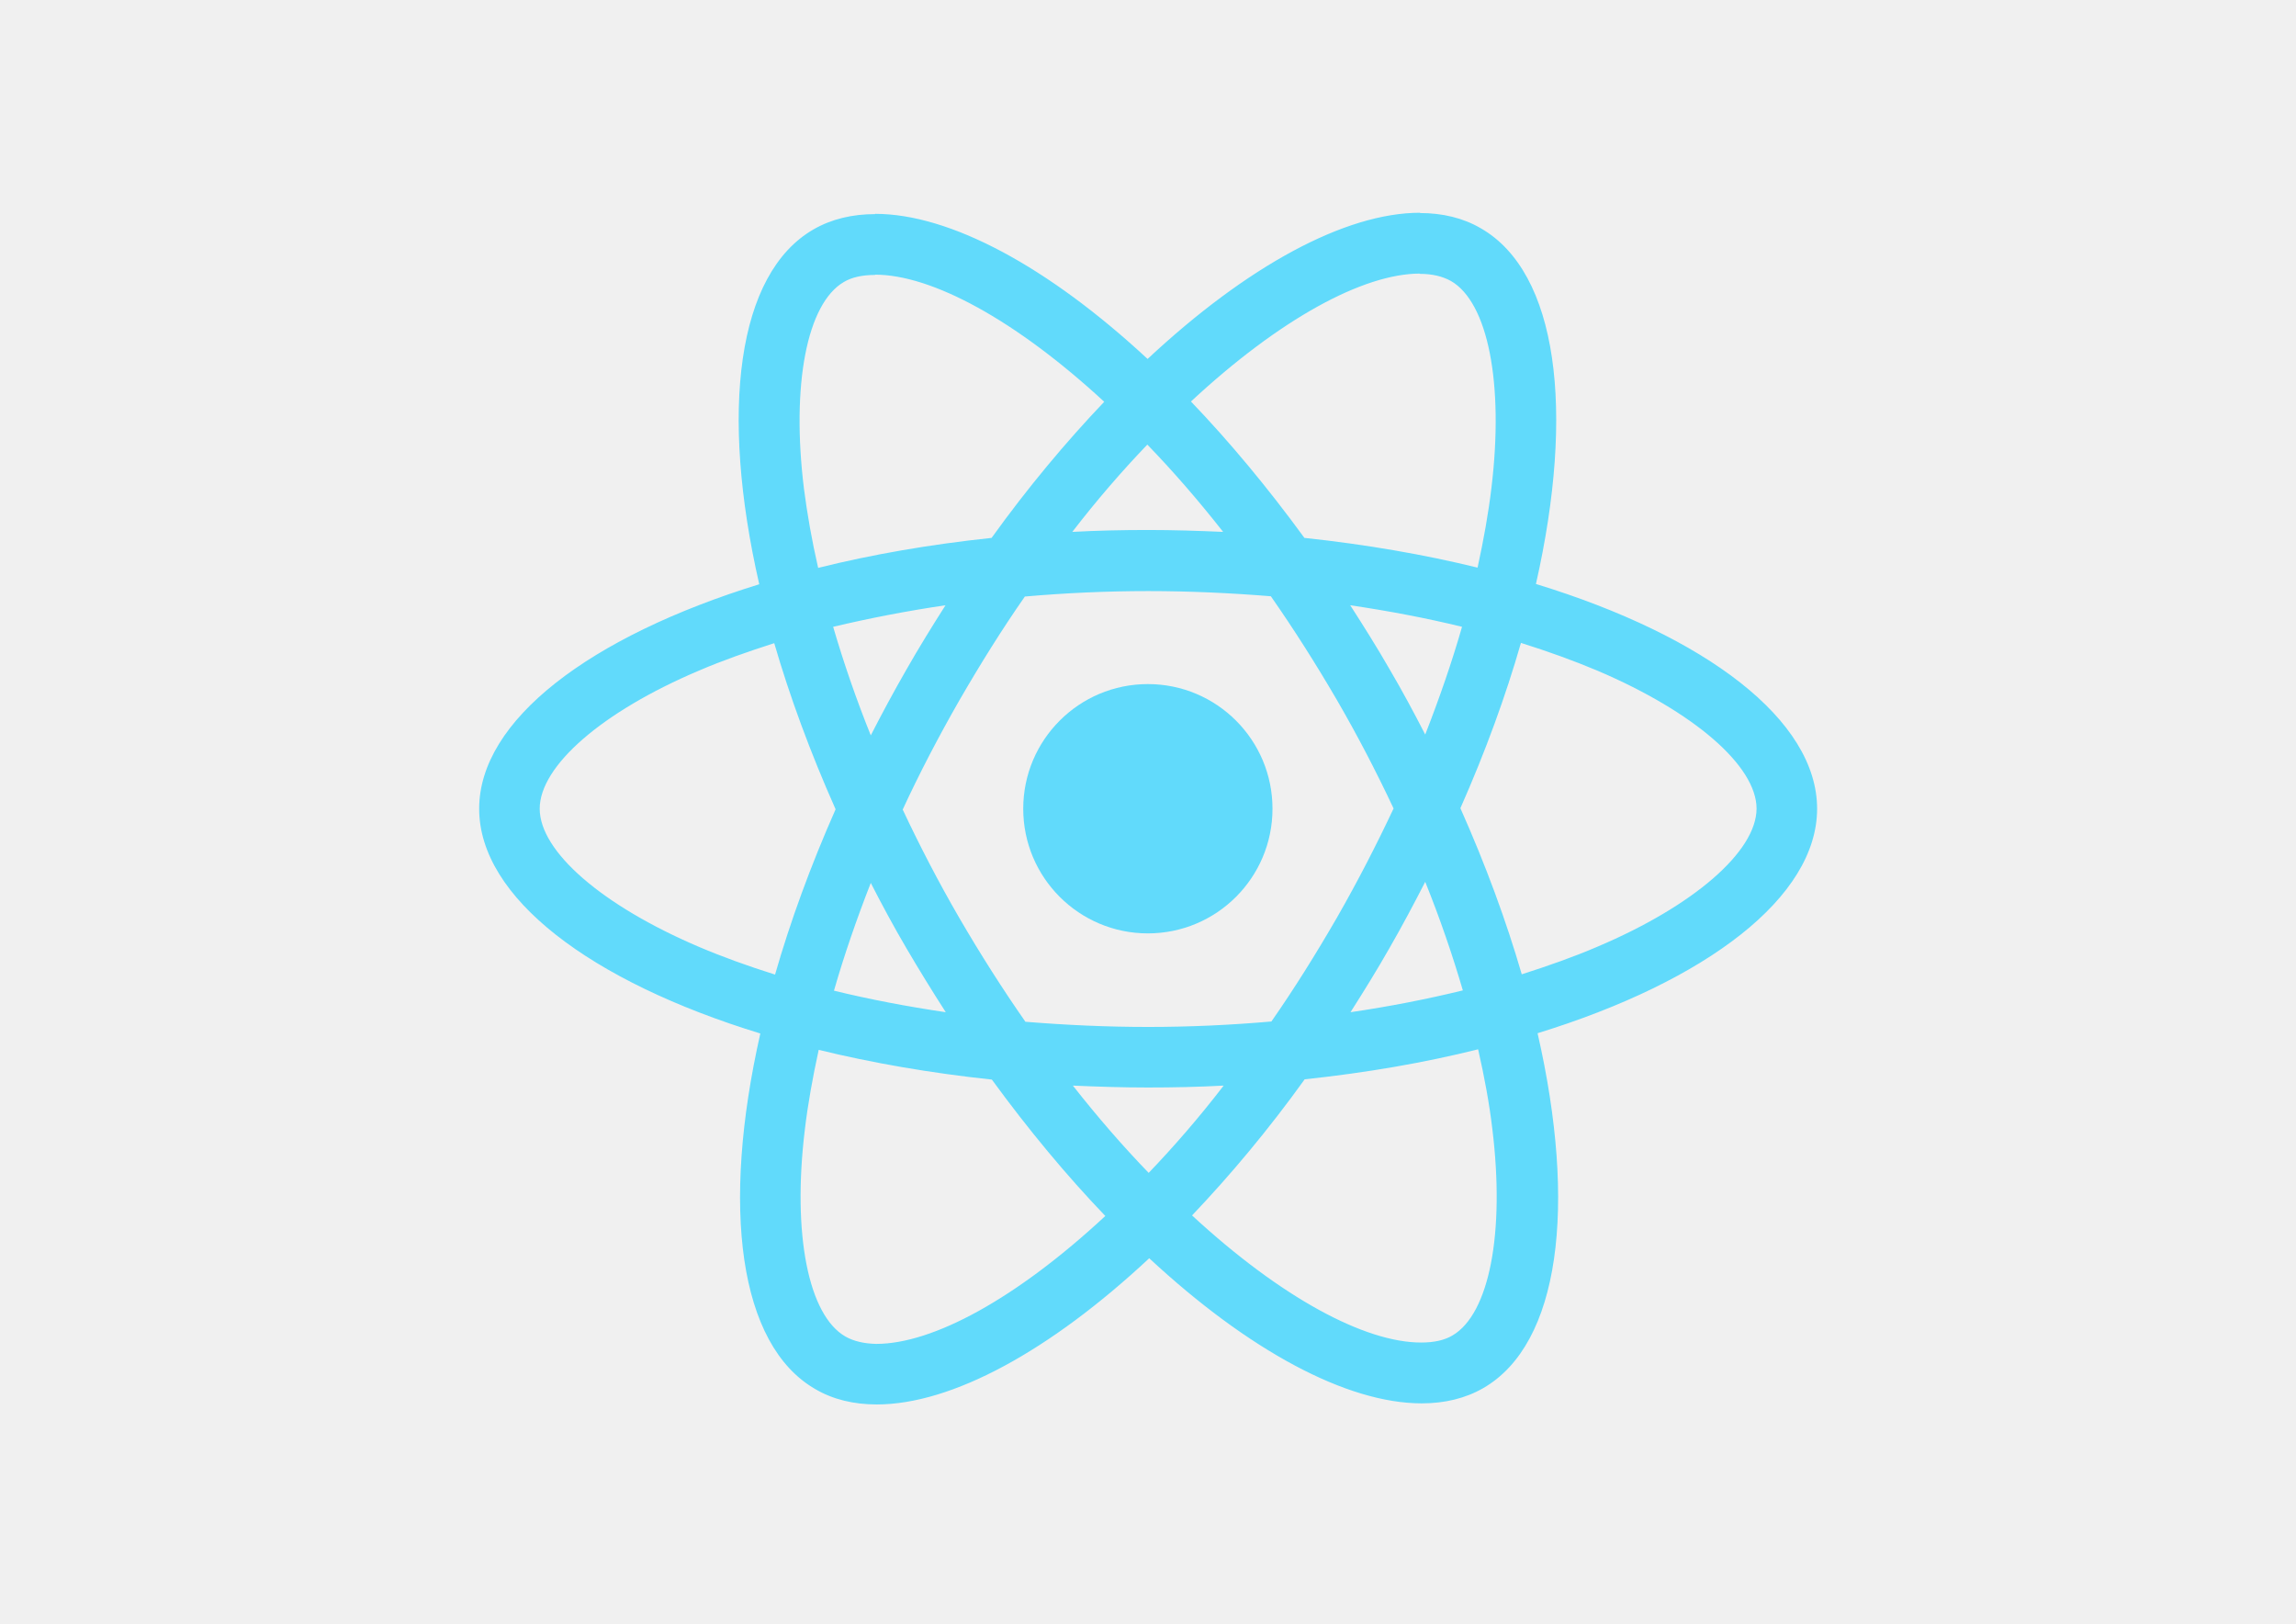
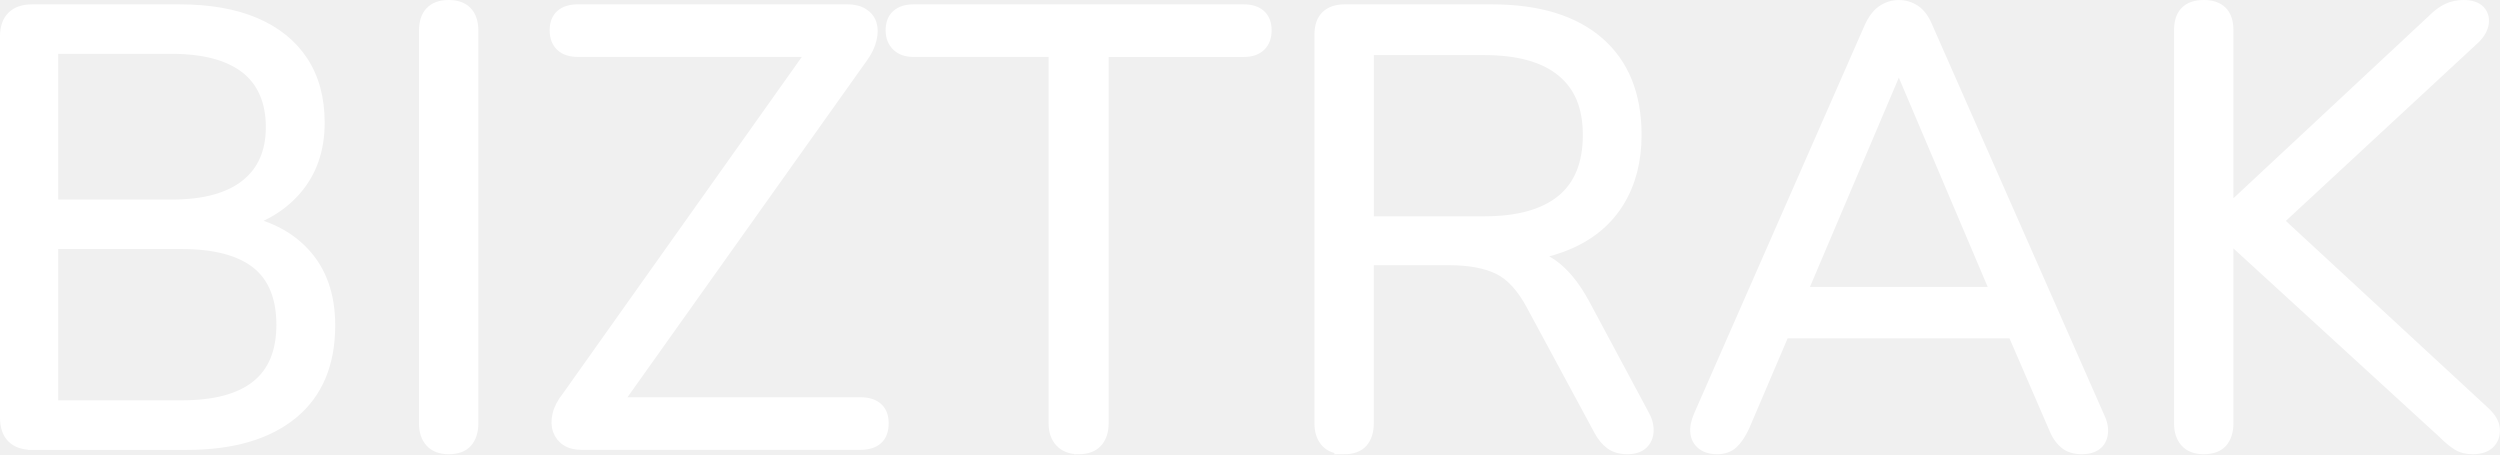
- <svg xmlns="http://www.w3.org/2000/svg" viewBox="0 0 841.9 595.3">
-   <g fill="#61DAFB">
-     <path d="M666.3 296.5c0-32.5-40.7-63.3-103.1-82.4 14.4-63.6 8-114.2-20.2-130.4-6.5-3.8-14.1-5.6-22.4-5.6v22.3c4.6 0 8.3.9 11.4 2.6 13.6 7.8 19.5 37.5 14.9 75.7-1.1 9.4-2.9 19.3-5.1 29.4-19.6-4.8-41-8.5-63.5-10.9-13.5-18.5-27.5-35.3-41.6-50 32.6-30.3 63.2-46.9 84-46.9V78c-27.5 0-63.5 19.6-99.9 53.6-36.4-33.8-72.4-53.2-99.9-53.2v22.3c20.7 0 51.4 16.5 84 46.6-14 14.7-28 31.4-41.3 49.9-22.6 2.4-44 6.1-63.6 11-2.3-10-4-19.7-5.2-29-4.7-38.2 1.1-67.9 14.6-75.8 3-1.8 6.9-2.6 11.5-2.6V78.5c-8.4 0-16 1.8-22.6 5.6-28.1 16.2-34.4 66.7-19.9 130.1-62.2 19.2-102.7 49.9-102.7 82.3 0 32.5 40.7 63.3 103.1 82.4-14.4 63.6-8 114.2 20.2 130.4 6.5 3.8 14.1 5.6 22.5 5.6 27.5 0 63.5-19.6 99.9-53.6 36.4 33.8 72.4 53.2 99.9 53.2 8.4 0 16-1.8 22.6-5.6 28.1-16.2 34.4-66.7 19.9-130.1 62-19.1 102.5-49.9 102.5-82.3zm-130.2-66.7c-3.7 12.9-8.3 26.2-13.5 39.5-4.1-8-8.4-16-13.1-24-4.6-8-9.5-15.8-14.4-23.4 14.2 2.1 27.9 4.7 41 7.9zm-45.8 106.5c-7.8 13.5-15.8 26.3-24.1 38.2-14.9 1.3-30 2-45.2 2-15.1 0-30.2-.7-45-1.9-8.3-11.9-16.4-24.6-24.2-38-7.6-13.1-14.5-26.4-20.8-39.8 6.2-13.4 13.2-26.8 20.7-39.9 7.8-13.5 15.8-26.3 24.1-38.2 14.9-1.3 30-2 45.2-2 15.1 0 30.2.7 45 1.9 8.3 11.9 16.4 24.6 24.2 38 7.6 13.1 14.5 26.4 20.8 39.8-6.3 13.4-13.2 26.8-20.7 39.9zm32.3-13c5.4 13.4 10 26.8 13.8 39.8-13.1 3.2-26.9 5.9-41.2 8 4.9-7.7 9.8-15.6 14.4-23.7 4.6-8 8.9-16.1 13-24.1zM421.2 430c-9.3-9.6-18.6-20.3-27.8-32 9 .4 18.2.7 27.5.7 9.4 0 18.7-.2 27.8-.7-9 11.7-18.3 22.4-27.5 32zm-74.4-58.9c-14.2-2.1-27.9-4.7-41-7.9 3.7-12.9 8.3-26.2 13.5-39.5 4.1 8 8.4 16 13.1 24 4.7 8 9.5 15.8 14.4 23.4zM420.7 163c9.3 9.6 18.6 20.3 27.8 32-9-.4-18.2-.7-27.5-.7-9.4 0-18.7.2-27.8.7 9-11.7 18.3-22.4 27.5-32zm-74 58.9c-4.9 7.7-9.8 15.6-14.4 23.7-4.6 8-8.9 16-13 24-5.4-13.4-10-26.8-13.8-39.8 13.1-3.1 26.9-5.8 41.2-7.9zm-90.5 125.2c-35.4-15.1-58.3-34.9-58.3-50.6 0-15.7 22.9-35.6 58.3-50.6 8.6-3.7 18-7 27.7-10.1 5.7 19.6 13.2 40 22.5 60.9-9.2 20.8-16.6 41.1-22.2 60.6-9.9-3.1-19.3-6.5-28-10.2zM310 490c-13.6-7.8-19.5-37.5-14.9-75.7 1.1-9.4 2.9-19.3 5.1-29.4 19.6 4.8 41 8.5 63.5 10.9 13.5 18.5 27.5 35.3 41.6 50-32.6 30.3-63.2 46.9-84 46.9-4.5-.1-8.3-1-11.3-2.7zm237.2-76.2c4.7 38.2-1.1 67.9-14.6 75.8-3 1.8-6.9 2.6-11.5 2.6-20.7 0-51.4-16.5-84-46.6 14-14.7 28-31.4 41.3-49.9 22.6-2.4 44-6.1 63.6-11 2.3 10.1 4.1 19.8 5.2 29.1zm38.5-66.7c-8.6 3.7-18 7-27.7 10.1-5.7-19.6-13.2-40-22.5-60.9 9.2-20.8 16.6-41.1 22.2-60.6 9.9 3.1 19.3 6.5 28.1 10.2 35.4 15.1 58.3 34.9 58.3 50.6-.1 15.7-23 35.6-58.4 50.6zM320.8 78.4z" />
-     <circle cx="420.9" cy="296.5" r="45.7" />
-     <path d="M520.5 78.1z" />
-   </g>
+ <svg xmlns="http://www.w3.org/2000/svg" id="Layer_1" data-name="Layer 1" viewBox="0 0 580.89 105.54">
+   <defs>
+     <style>
+       .cls-1 {
+         fill: #fff;
+         stroke: #fff;
+         stroke-miterlimit: 10;
+         stroke-width: 2px;
+       }
+     </style>
+   </defs>
+   <path class="cls-1" d="M7.48,103.53c-2.11,0-3.72-.55-4.82-1.66-1.1-1.1-1.66-2.71-1.66-4.82V8.49c0-2.11.55-3.72,1.66-4.82,1.1-1.1,2.71-1.66,4.82-1.66h34.13c7.01,0,12.94,1.03,17.78,3.1,4.85,2.07,8.57,5.06,11.16,9,2.59,3.94,3.89,8.74,3.89,14.4,0,6.34-1.85,11.62-5.54,15.84-3.7,4.23-8.71,7.01-15.05,8.35v-2.02c7.2.86,12.84,3.46,16.92,7.78,4.08,4.32,6.12,10.03,6.12,17.14,0,9.02-2.93,15.94-8.78,20.74-5.86,4.8-14.11,7.2-24.77,7.2H7.48ZM12.52,47.37h27.36c7.49,0,13.18-1.53,17.06-4.61,3.89-3.07,5.83-7.49,5.83-13.25s-1.94-10.44-5.83-13.46c-3.89-3.02-9.58-4.54-17.06-4.54H12.52v35.86ZM12.52,94.02h29.66c7.68,0,13.44-1.53,17.28-4.61,3.84-3.07,5.76-7.73,5.76-13.97s-1.92-11.02-5.76-14.04c-3.84-3.02-9.6-4.54-17.28-4.54H12.52v37.15Z" />
+   <path class="cls-1" d="M104.25,104.54c-1.92,0-3.38-.55-4.39-1.66s-1.51-2.61-1.51-4.54V7.19c0-2.02.5-3.55,1.51-4.61,1.01-1.06,2.47-1.58,4.39-1.58s3.38.53,4.39,1.58c1.01,1.06,1.51,2.59,1.51,4.61v91.15c0,1.92-.48,3.43-1.44,4.54-.96,1.1-2.45,1.66-4.46,1.66Z" />
+   <path class="cls-1" d="M135.21,103.53c-1.54,0-2.79-.31-3.74-.94-.96-.62-1.63-1.49-2.02-2.59-.38-1.1-.41-2.35-.07-3.74.34-1.39,1.08-2.81,2.23-4.25L191.51,7.62v4.61h-57.17c-1.82,0-3.22-.45-4.18-1.37-.96-.91-1.44-2.18-1.44-3.82s.48-2.88,1.44-3.74c.96-.86,2.35-1.3,4.18-1.3h62.5c1.54,0,2.81.31,3.82.94,1.01.63,1.68,1.46,2.02,2.52.34,1.06.34,2.3,0,3.74-.34,1.44-1.03,2.88-2.09,4.32l-59.9,84.24v-4.46h59.18c1.82,0,3.21.43,4.18,1.3.96.86,1.44,2.11,1.44,3.74,0,1.73-.48,3.02-1.44,3.89-.96.86-2.35,1.3-4.18,1.3h-64.66Z" />
+   <path class="cls-1" d="M250.55,104.54c-1.82,0-3.26-.55-4.32-1.66-1.06-1.1-1.58-2.61-1.58-4.54V12.23h-32.4c-1.73,0-3.07-.48-4.03-1.44-.96-.96-1.44-2.21-1.44-3.74,0-1.63.48-2.88,1.44-3.74.96-.86,2.3-1.3,4.03-1.3h76.75c1.73,0,3.07.43,4.03,1.3.96.86,1.44,2.11,1.44,3.74s-.48,2.9-1.44,3.82c-.96.91-2.3,1.37-4.03,1.37h-32.4v86.11c0,1.92-.5,3.43-1.51,4.54s-2.52,1.66-4.54,1.66Z" />
+   <path class="cls-1" d="M312.32,104.54c-1.92,0-3.38-.55-4.39-1.66s-1.51-2.61-1.51-4.54V8.06c0-2.02.53-3.53,1.58-4.54,1.05-1.01,2.54-1.51,4.46-1.51h34.13c10.85,0,19.2,2.54,25.06,7.63,5.85,5.09,8.78,12.34,8.78,21.74,0,5.95-1.32,11.11-3.96,15.48-2.64,4.37-6.5,7.68-11.59,9.94-5.09,2.26-11.18,3.38-18.29,3.38l1.44-1.87h2.88c3.74,0,7.01.96,9.79,2.88,2.78,1.92,5.33,4.99,7.63,9.22l13.82,25.78c.77,1.35,1.13,2.66,1.08,3.96-.05,1.3-.5,2.35-1.37,3.17-.86.81-2.11,1.22-3.74,1.22s-2.98-.38-4.03-1.15c-1.06-.77-1.97-1.87-2.74-3.31l-15.7-29.09c-2.21-4.13-4.75-6.89-7.63-8.28-2.88-1.39-6.67-2.09-11.38-2.09h-18.43v37.73c0,1.92-.48,3.43-1.44,4.54-.96,1.1-2.45,1.66-4.46,1.66ZM318.23,51.26h26.64c7.87,0,13.82-1.66,17.86-4.97,4.03-3.31,6.05-8.28,6.05-14.9s-2.02-11.3-6.05-14.62c-4.03-3.31-9.99-4.97-17.86-4.97h-26.64v39.46Z" />
+   <path class="cls-1" d="M399.01,104.54c-1.54,0-2.76-.36-3.67-1.08-.91-.72-1.44-1.68-1.58-2.88-.14-1.2.12-2.57.79-4.1L434.15,6.33c.86-1.92,1.89-3.29,3.1-4.1,1.2-.81,2.52-1.22,3.96-1.22s2.76.41,3.96,1.22c1.2.82,2.18,2.19,2.95,4.1l39.74,90.14c.77,1.54,1.08,2.93.94,4.18-.14,1.25-.65,2.21-1.51,2.88-.86.67-2.07,1.01-3.6,1.01-1.73,0-3.12-.46-4.18-1.37-1.06-.91-1.92-2.23-2.59-3.96l-10.66-24.62,5.76,3.02h-61.92l5.9-3.02-10.51,24.62c-.86,1.83-1.78,3.17-2.74,4.03-.96.86-2.21,1.3-3.74,1.3ZM441.06,15.83l-23.18,54.58-3.46-2.74h53.28l-3.17,2.74-23.18-54.58h-.29Z" />
+   <path class="cls-1" d="M512.05,104.54c-1.92,0-3.38-.55-4.39-1.66s-1.51-2.61-1.51-4.54V7.05c0-2.02.5-3.53,1.51-4.54,1.01-1.01,2.47-1.51,4.39-1.51s3.38.5,4.39,1.51c1.01,1.01,1.51,2.52,1.51,4.54v41.04h.29l46.94-43.78c1.15-1.15,2.3-1.99,3.46-2.52,1.15-.53,2.4-.79,3.74-.79,1.82,0,3.14.43,3.96,1.3.82.86,1.13,1.92.94,3.17-.19,1.25-.86,2.45-2.02,3.6l-49.1,45.5.14-6.34,51.26,47.38c1.44,1.35,2.21,2.71,2.3,4.1.09,1.39-.31,2.54-1.22,3.46-.91.91-2.28,1.37-4.1,1.37-1.44,0-2.66-.31-3.67-.94s-2.14-1.56-3.38-2.81l-49.25-45.07h-.29v42.62c0,1.92-.48,3.43-1.44,4.54-.96,1.1-2.45,1.66-4.46,1.66Z" />
</svg>
